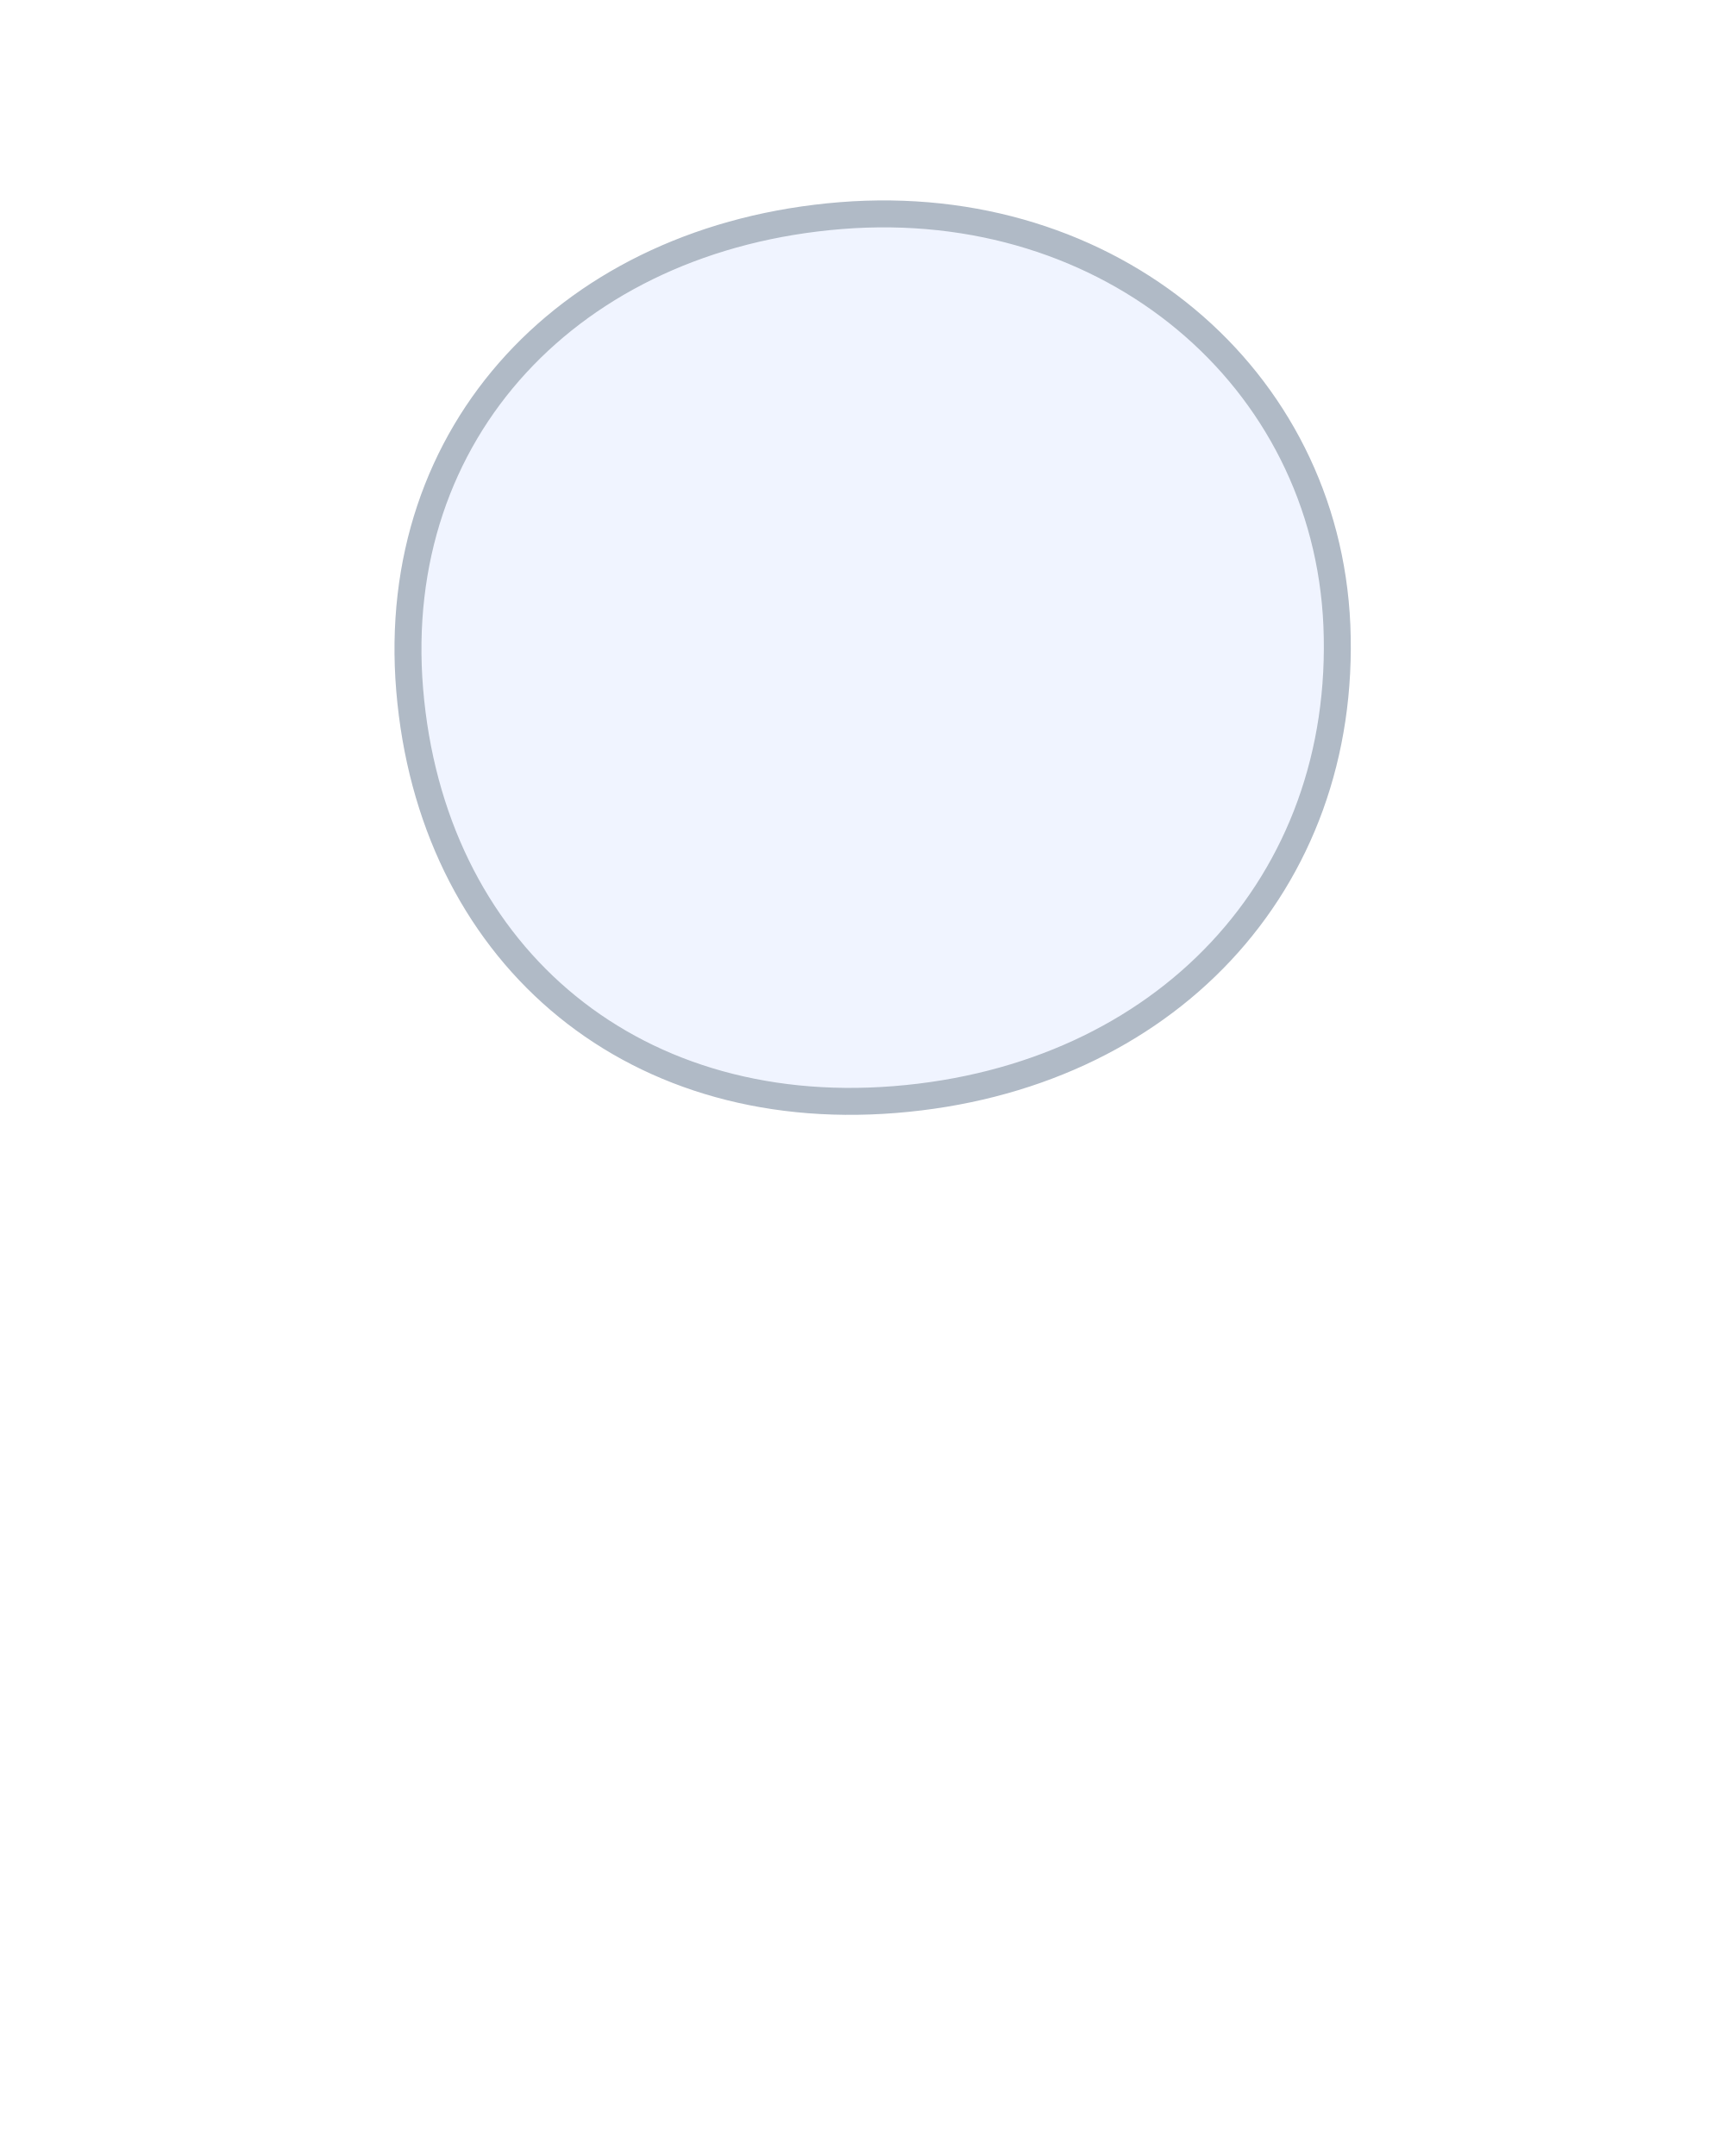
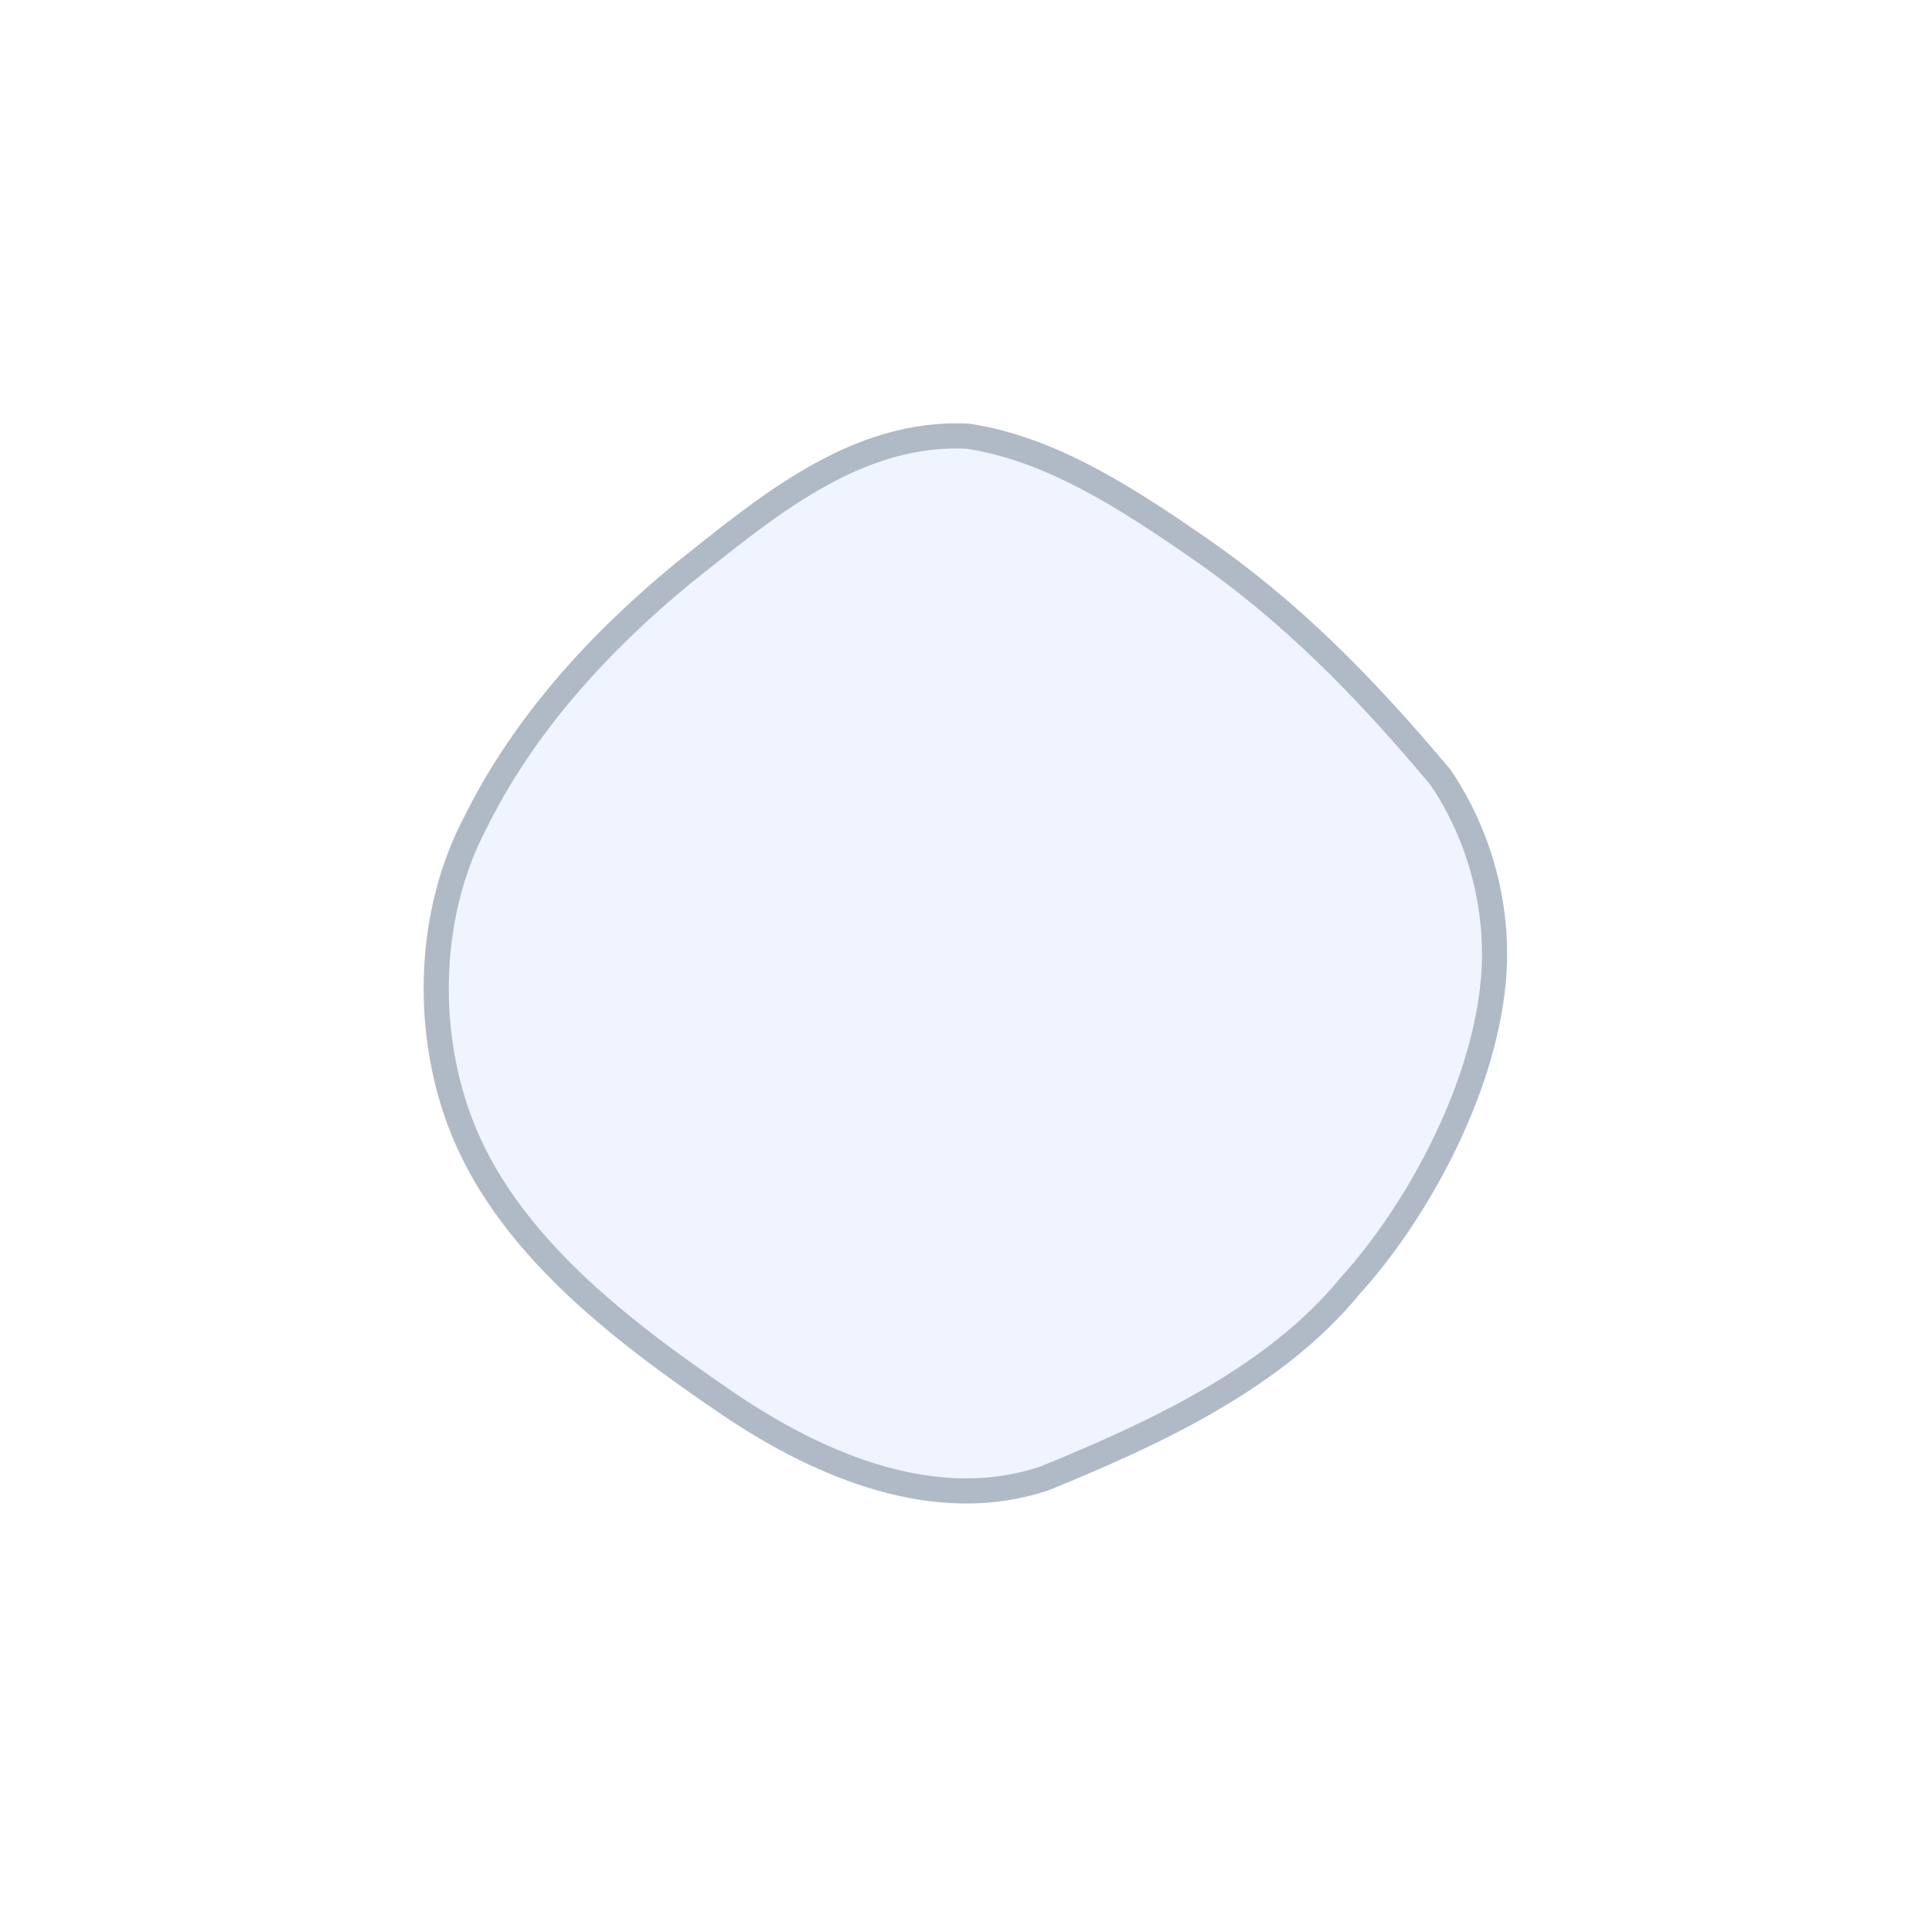
- <svg xmlns="http://www.w3.org/2000/svg" viewBox="0 0 160 200" version="1.1" id="svg2">
+ <svg xmlns="http://www.w3.org/2000/svg" viewBox="0 0 160 160" version="1.1" id="svg2">
  <defs id="defs2" />
-   <path class="fill-part" d="m 78,20 c 25,-2 45,15 46,38 1,24 -16,42 -41,44 C 58,104 40,88 38,64 36,40 53,22 78,20 Z" fill="#f0f4ff" id="path1" />
-   <path class="outline-part" d="m 78,20 c 25,-2 45,15 46,38 1,24 -16,42 -41,44 C 58,104 40,88 38,64 36,40 53,22 78,20 Z" fill="none" stroke="#b0bac6" stroke-width="2.5" stroke-linecap="round" stroke-linejoin="round" id="path2" />
+   <path style="display:inline;fill:#f0f4ff;fill-opacity:1;stroke:none;stroke-width:1;stroke-linecap:round;stroke-linejoin:round;stroke-dasharray:none;stroke-opacity:1" d="m 119.263,64.334 c 3.406,4.984 4.947,11.156 4.402,16.968 -0.862,9.202 -6.443,19.224 -11.844,25.175 -6.181,7.557 -15.986,12.147 -25.258,15.932 -8.986,3.079 -18.592,-1.008 -26.002,-5.982 C 51.43,110.234 41.815,102.931 38.051,92.809 35.172,85.067 35.45,75.551 39.369,68.121 43.371,60.039 49.539,53.282 56.5,47.532 63.3,42.14 70.833,35.634 80.168,36.127 c 6.882,1.032 13.197,5.177 18.959,9.147 7.634,5.259 13.732,11.433 20.136,19.06 z" id="path1" />
+   <path style="display:inline;fill:none;fill-opacity:1;stroke:#b0bac6;stroke-width:2.082;stroke-linecap:round;stroke-linejoin:round;stroke-dasharray:none;stroke-opacity:1" d="m 119.263,64.334 c 3.406,4.984 4.947,11.156 4.402,16.968 -0.862,9.202 -6.443,19.224 -11.844,25.175 -6.181,7.557 -15.986,12.147 -25.258,15.932 -8.986,3.079 -18.592,-1.008 -26.002,-5.982 C 51.43,110.234 41.815,102.931 38.051,92.809 35.172,85.067 35.45,75.551 39.369,68.121 43.371,60.039 49.539,53.282 56.5,47.532 63.3,42.14 70.833,35.634 80.168,36.127 c 6.882,1.032 13.197,5.177 18.959,9.147 7.634,5.259 13.732,11.433 20.136,19.06 z" id="path6" />
</svg>
